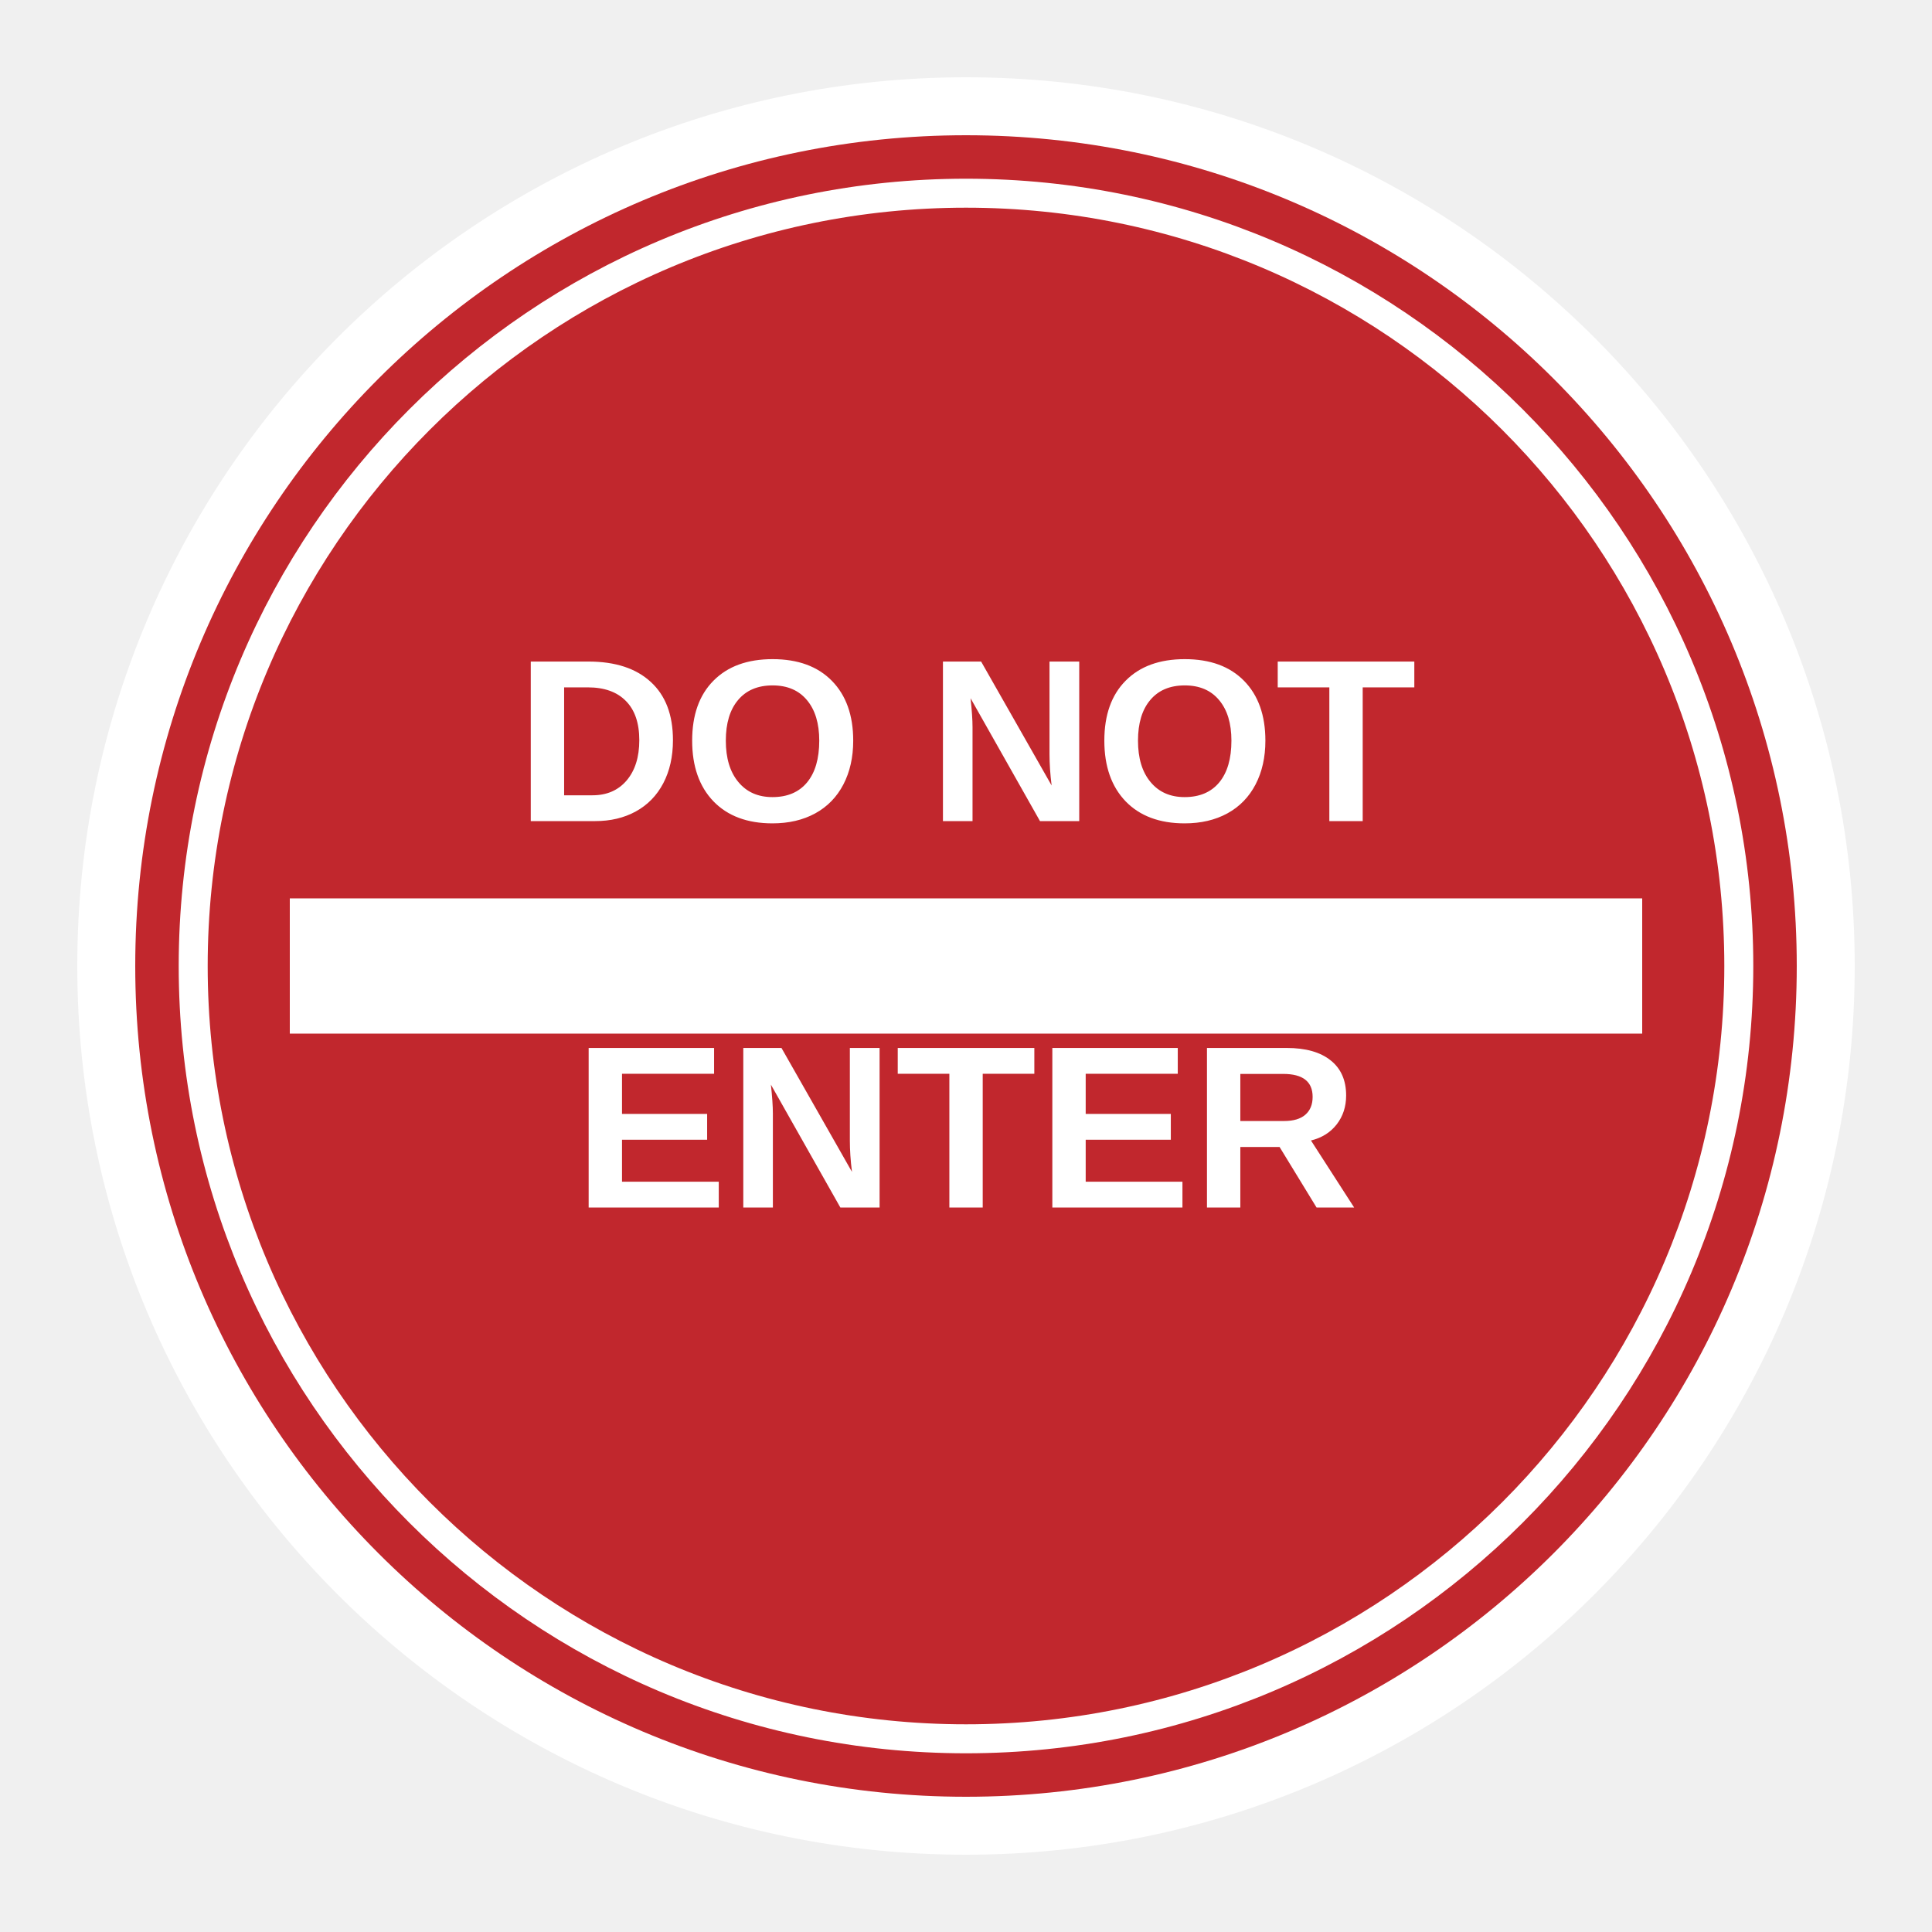
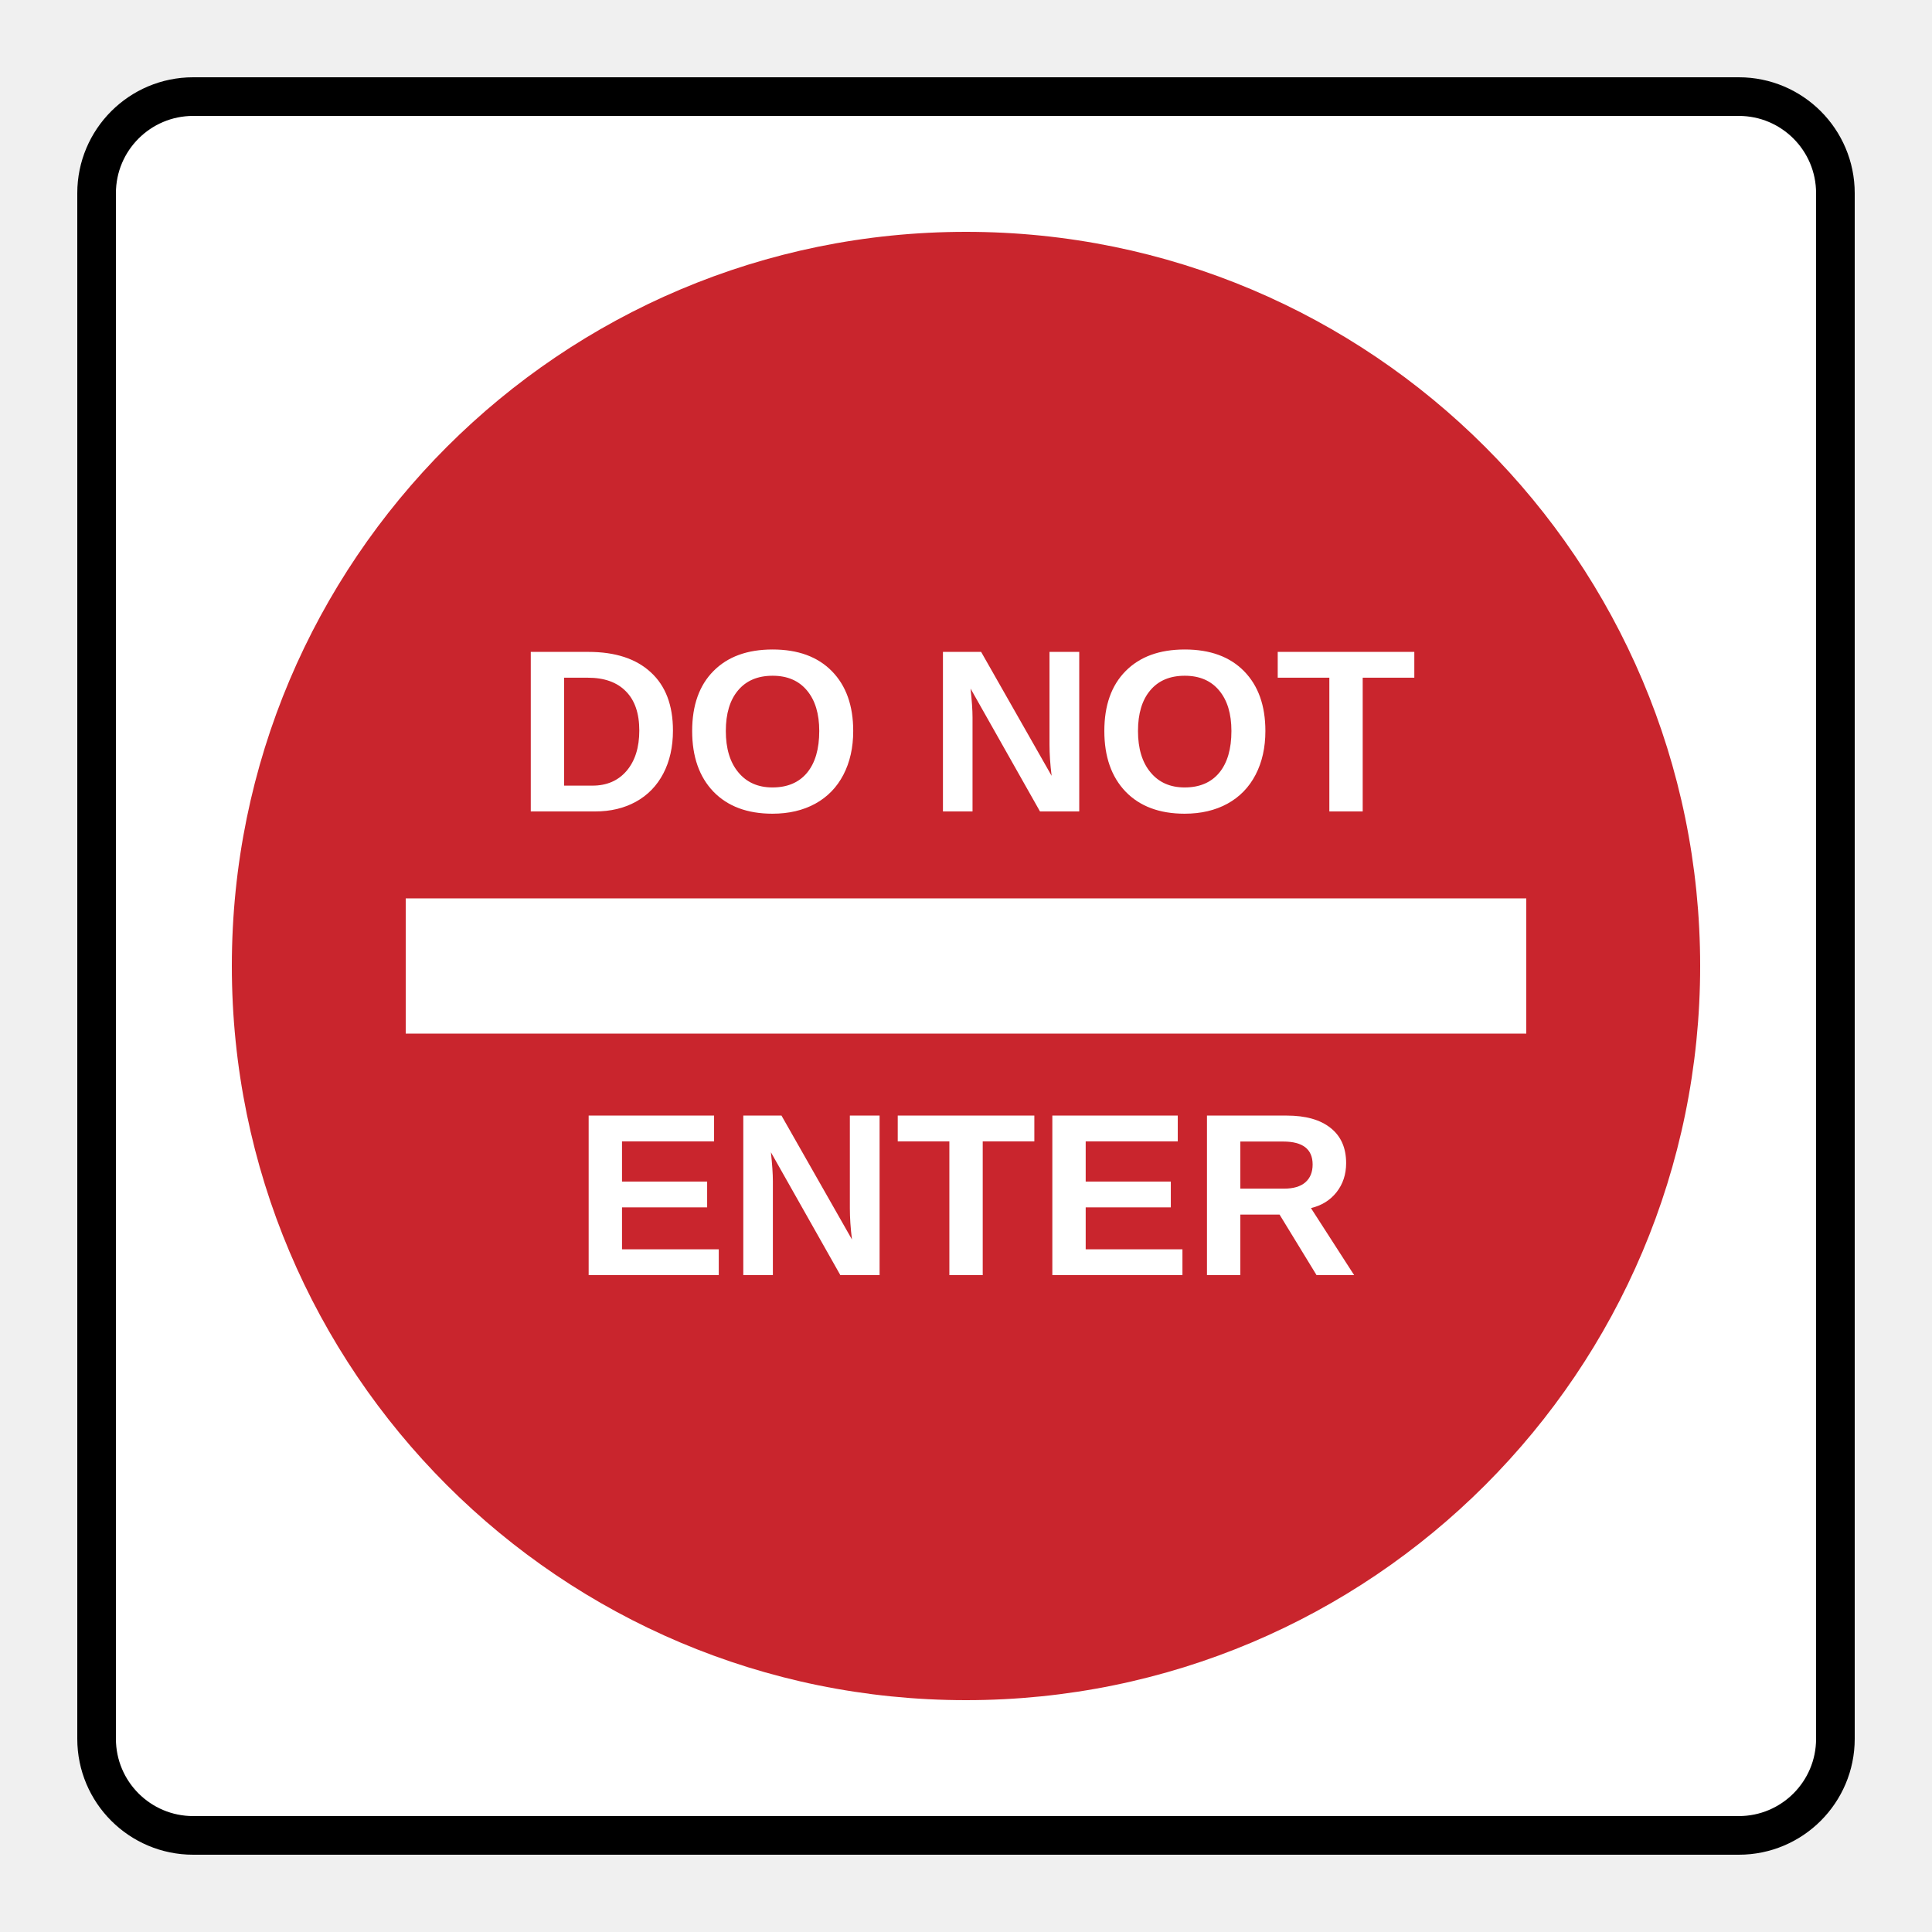
- <svg xmlns="http://www.w3.org/2000/svg" viewBox="0 0 200 200" width="200" height="200" role="img" aria-label="MUTCD R5-1 DO NOT ENTER Sign">
-   <circle cx="100" cy="100" r="92" fill="#FFFFFF" />
-   <circle cx="100" cy="100" r="86" fill="#C1272D" />
-   <circle cx="100" cy="100" r="80" fill="none" stroke="#FFFFFF" stroke-width="3" />
-   <rect x="30" y="93" width="140" height="14" fill="#FFFFFF" />
-   <text x="100" y="85" font-family="Arial, Helvetica, sans-serif" font-size="24" font-weight="900" fill="#FFFFFF" text-anchor="middle">DO NOT</text>
-   <text x="100" y="125" font-family="Arial, Helvetica, sans-serif" font-size="24" font-weight="900" fill="#FFFFFF" text-anchor="middle">ENTER</text>
+ <svg xmlns="http://www.w3.org/2000/svg" viewBox="0 0 200 200" width="200" height="200" role="img" aria-label="MUTCD_R5-1_DO_NOT_ENTER">
+   <rect x="10" y="10" width="180" height="180" rx="10" fill="#FFFFFF" stroke="#000000" stroke-width="4" />
+   <circle cx="100" cy="100" r="76" fill="#C9252D" />
+   <rect x="42" y="93" width="116" height="14" fill="#FFFFFF" />
+   <text x="100" y="84" font-family="Arial, Helvetica, sans-serif" font-size="24" font-weight="900" fill="#FFFFFF" text-anchor="middle">DO NOT</text>
+   <text x="100" y="132" font-family="Arial, Helvetica, sans-serif" font-size="24" font-weight="900" fill="#FFFFFF" text-anchor="middle">ENTER</text>
</svg>
